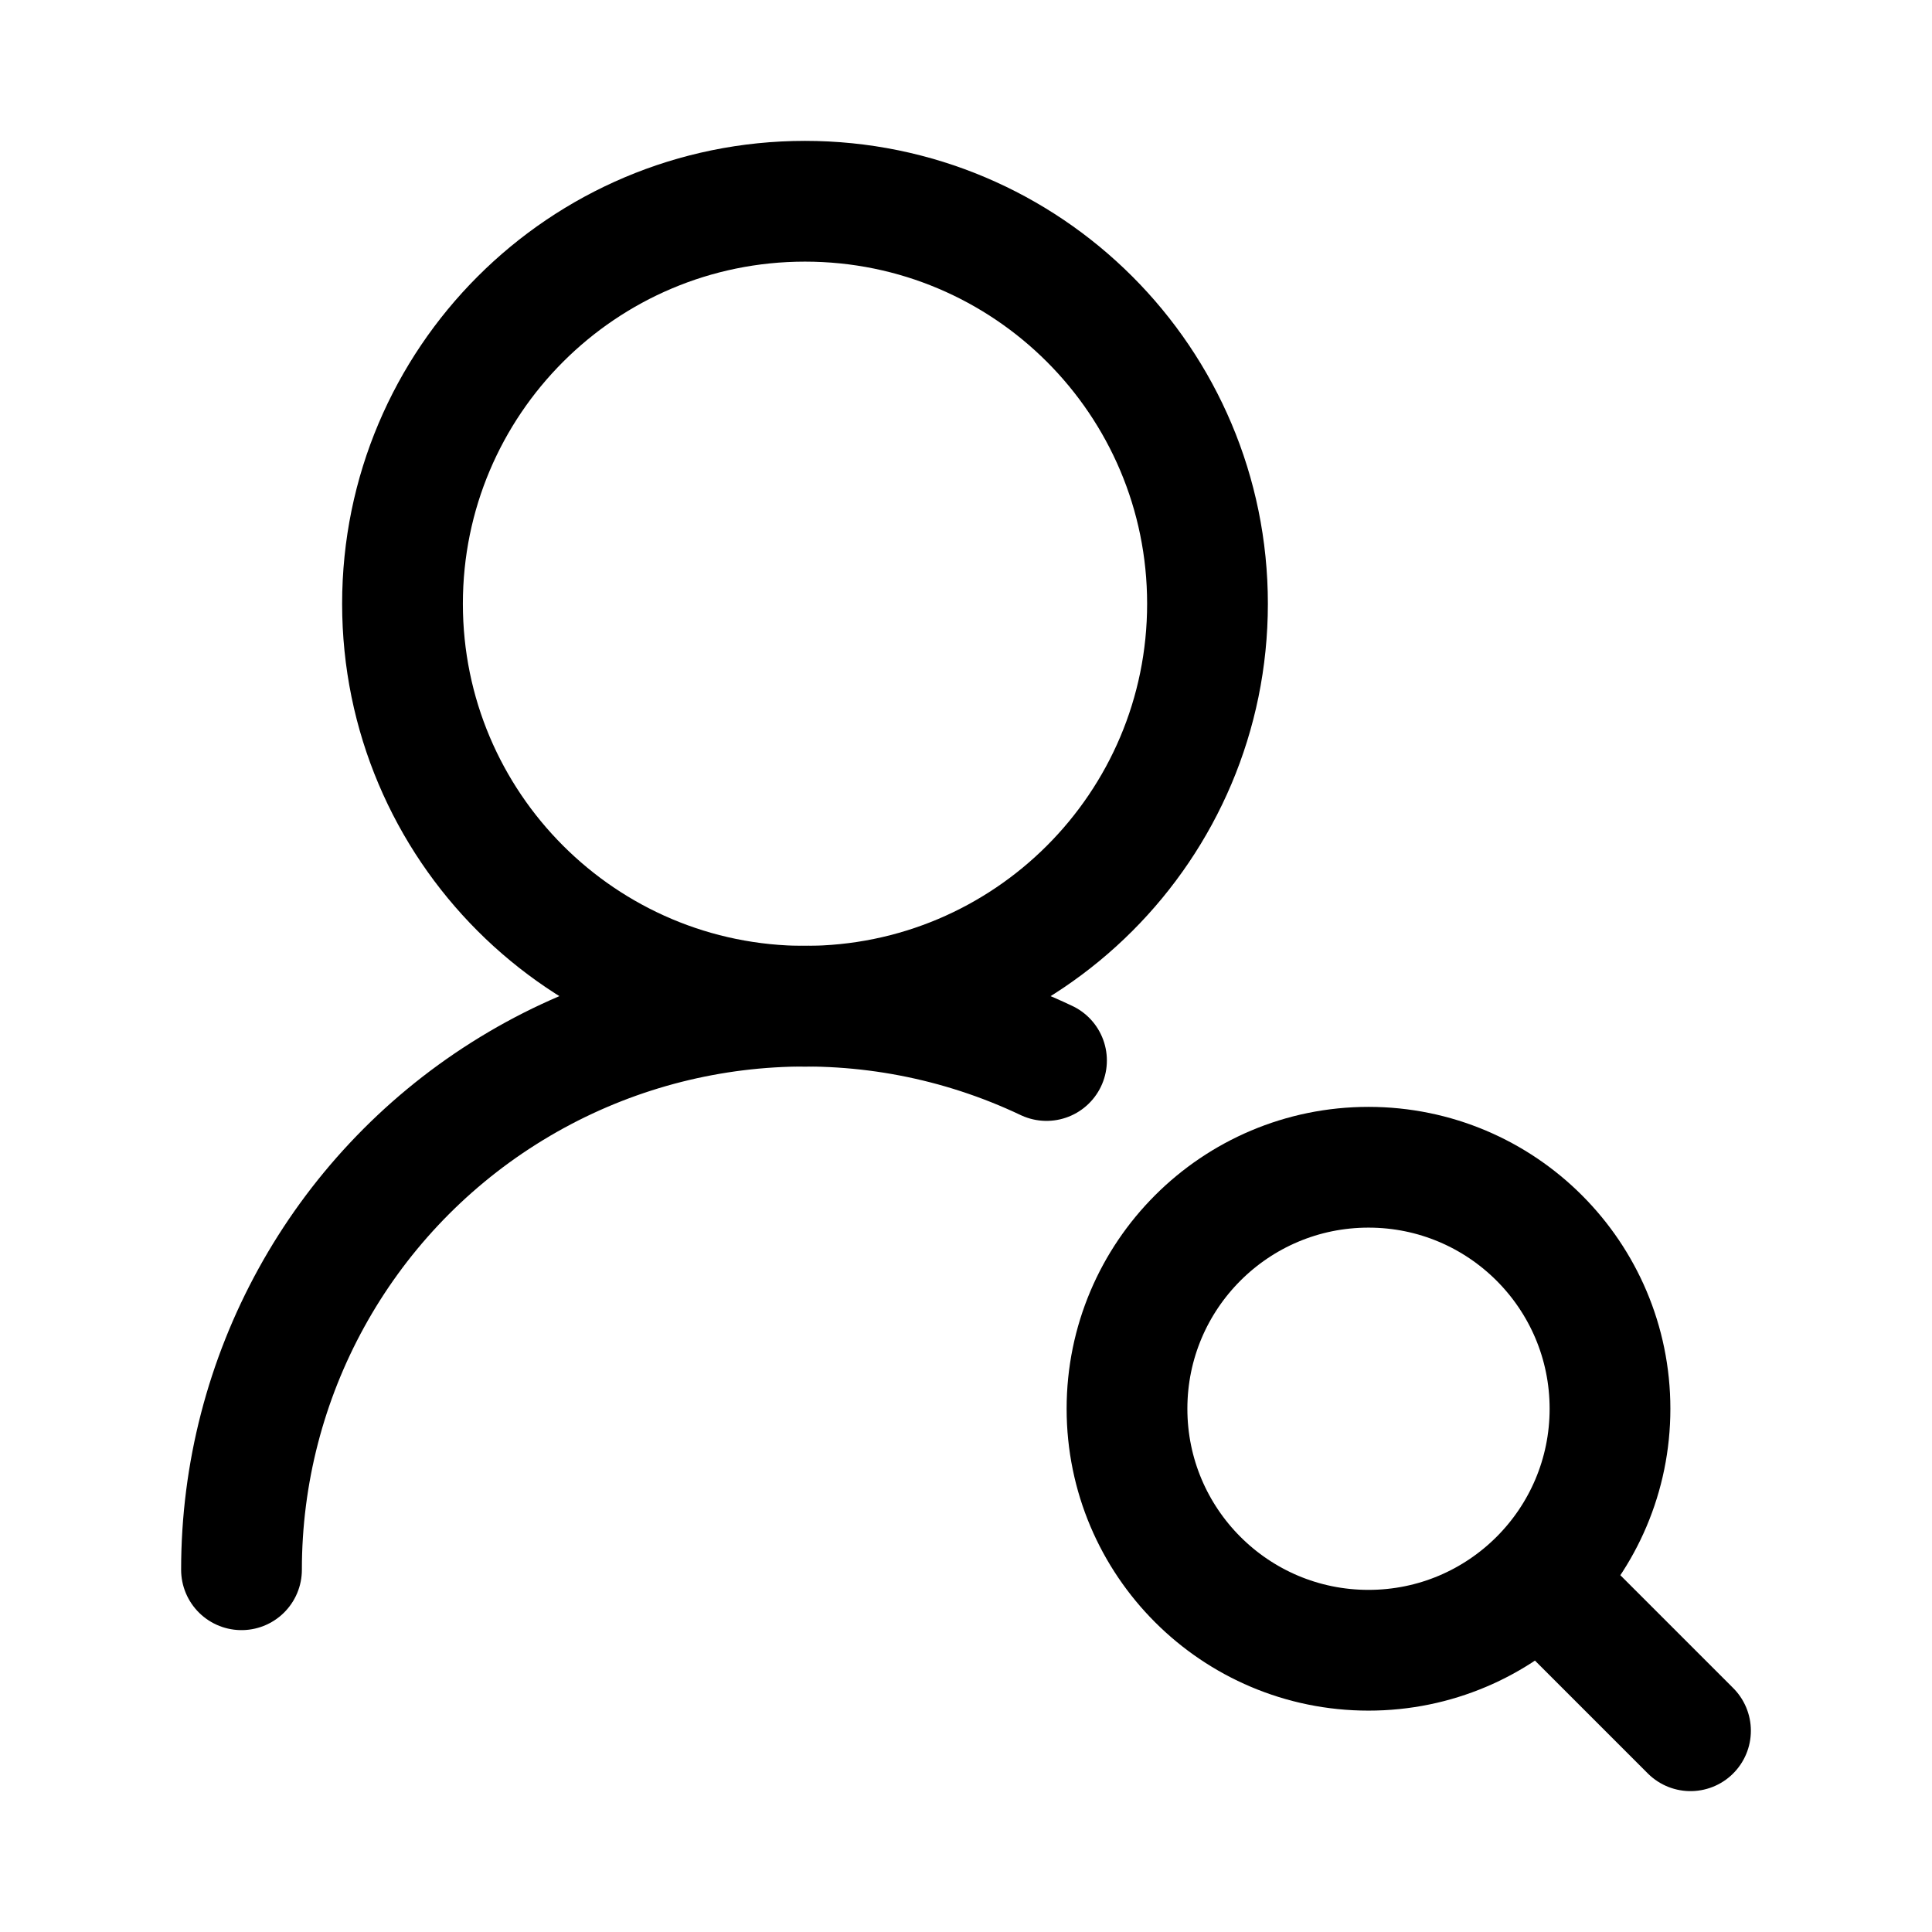
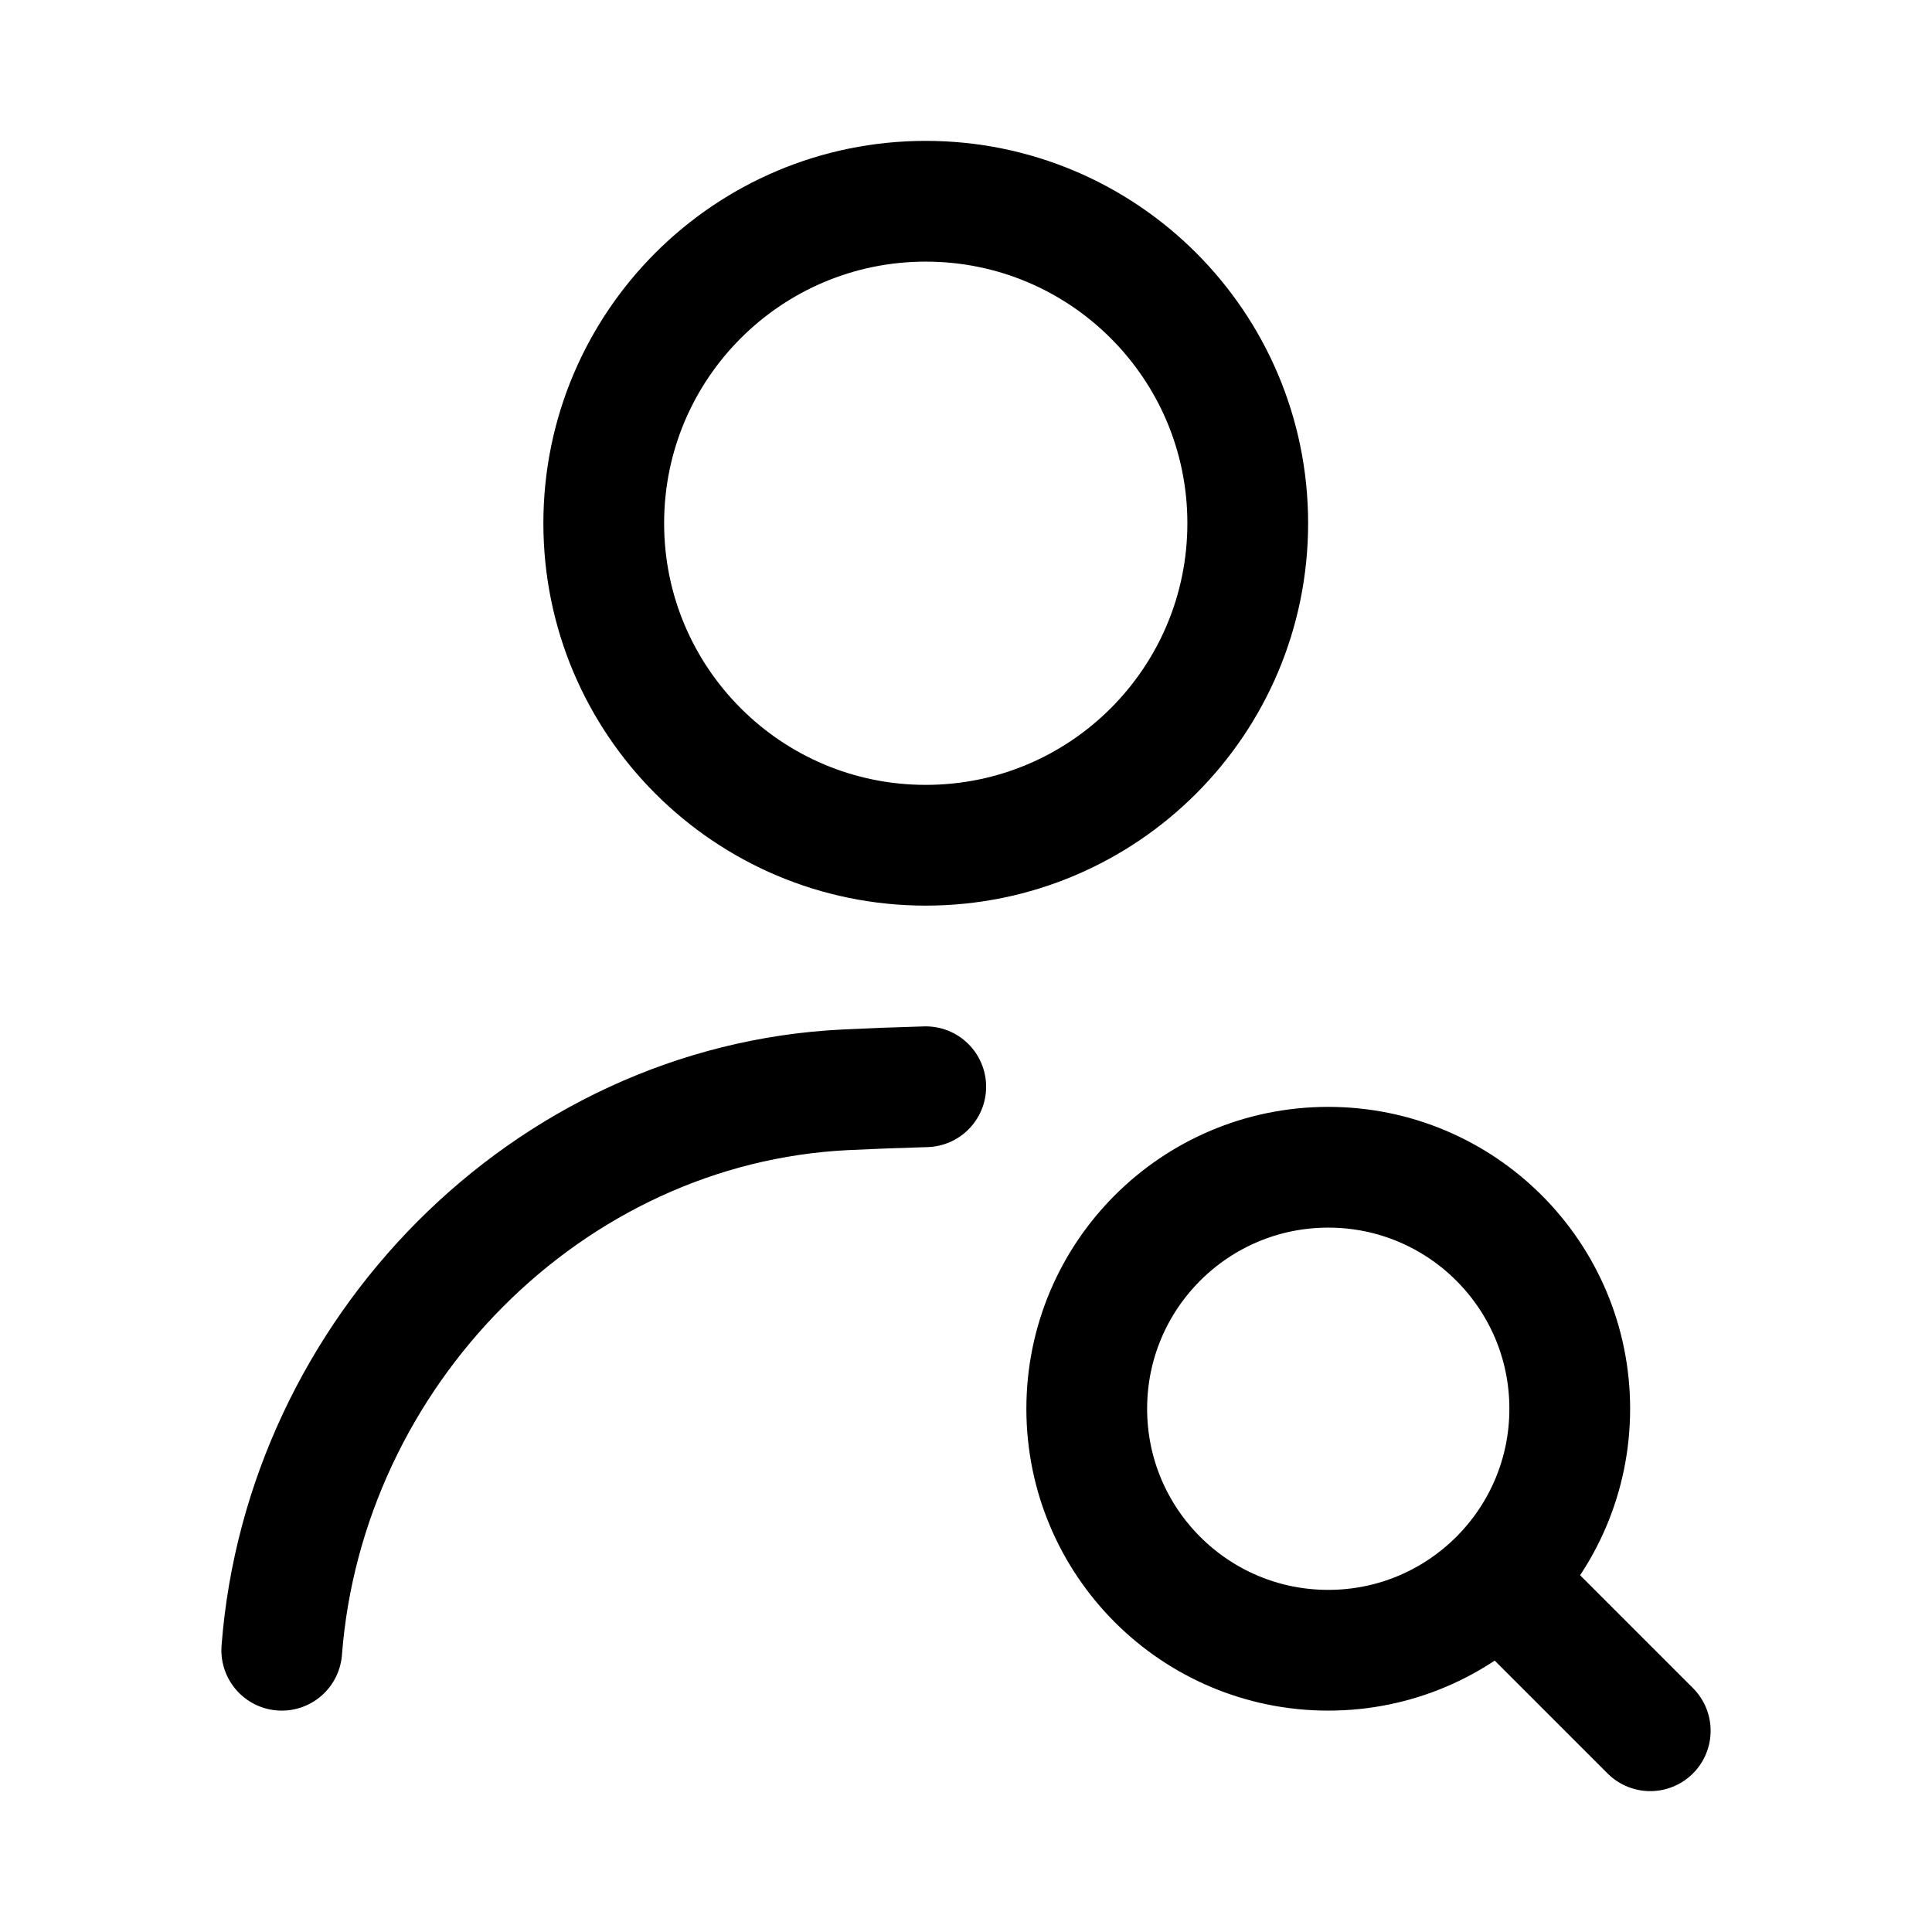
<svg xmlns="http://www.w3.org/2000/svg" fill="none" viewBox="0 0 24 24">
-   <path stroke="currentColor" stroke-linecap="round" stroke-linejoin="round" stroke-width="1.5" d="M15 7.5a5 5 0 1 0-10 0 5 5 0 0 0 10 0m6 14L19.5 20m.5-2.5a3 3 0 1 0-6 0 3 3 0 0 0 6 0" />
-   <path stroke="currentColor" stroke-linecap="round" stroke-linejoin="round" stroke-width="1.5" d="M3 19.5a7 7 0 0 1 10-6.326" />
+   <path stroke="currentColor" stroke-linecap="round" stroke-linejoin="round" stroke-width="1.5" d="M11.5 13.5q-.531.015-1 .038c-3.7.181-6.716 3.268-7 6.962m17 1L19 20m.5-2.5a3 3 0 1 0-6 0 3 3 0 0 0 6 0" />
+   <circle cx="11.5" cy="6.5" r="4" stroke="currentColor" stroke-linecap="round" stroke-linejoin="round" stroke-width="1.5" />
</svg>
